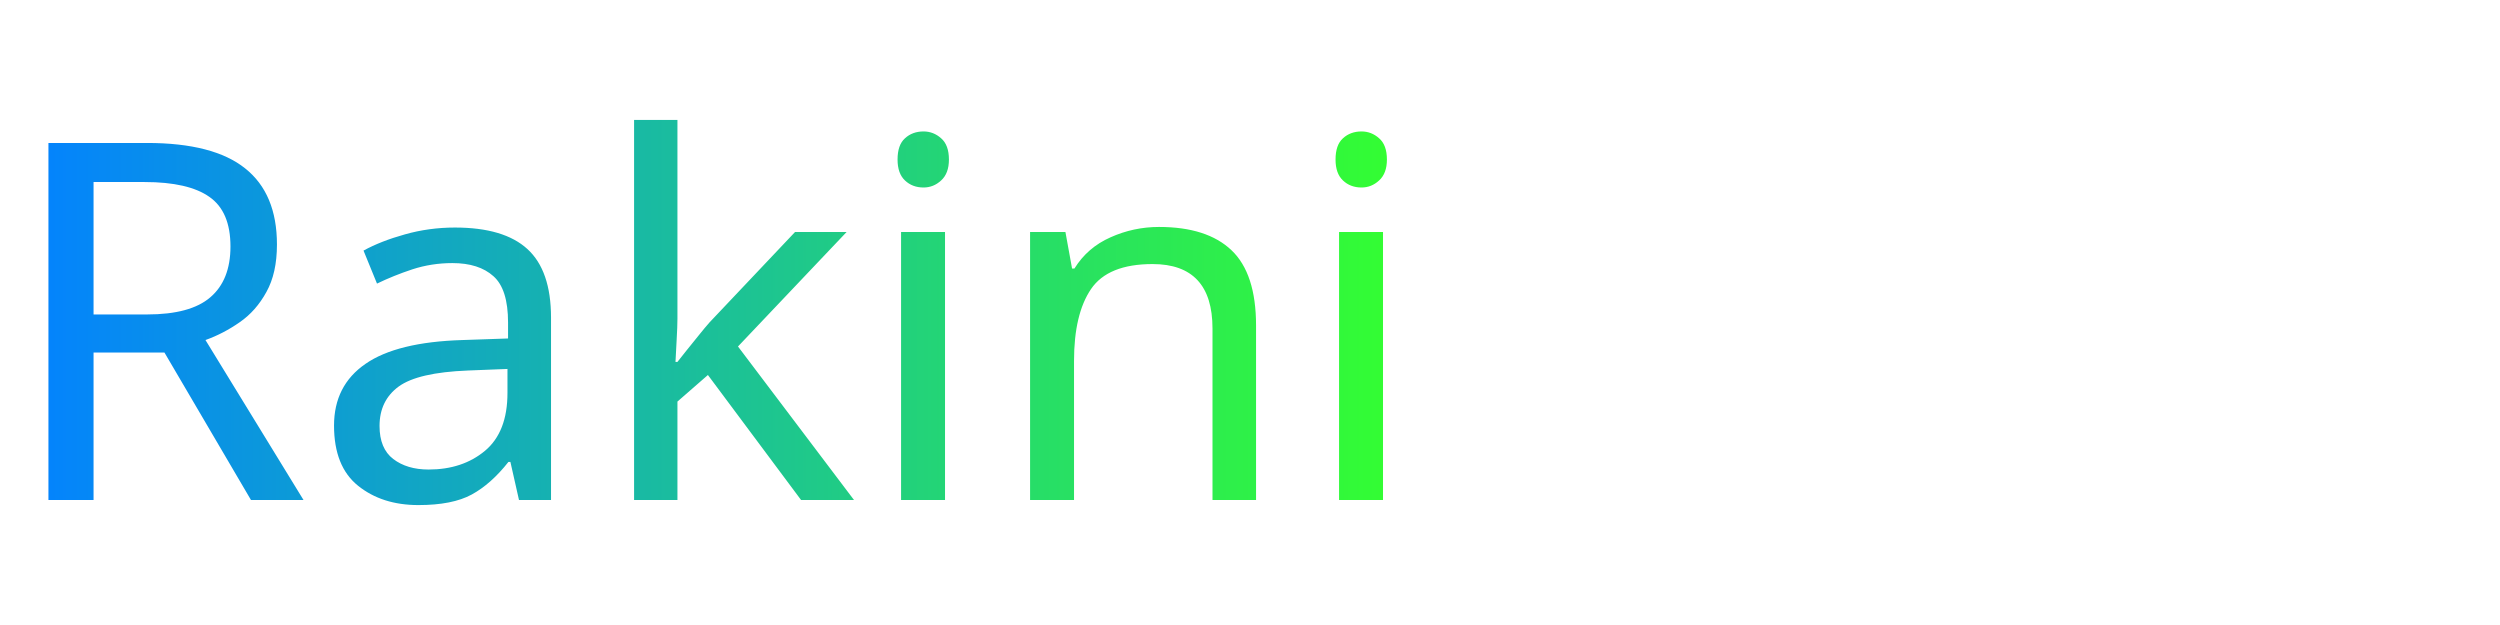
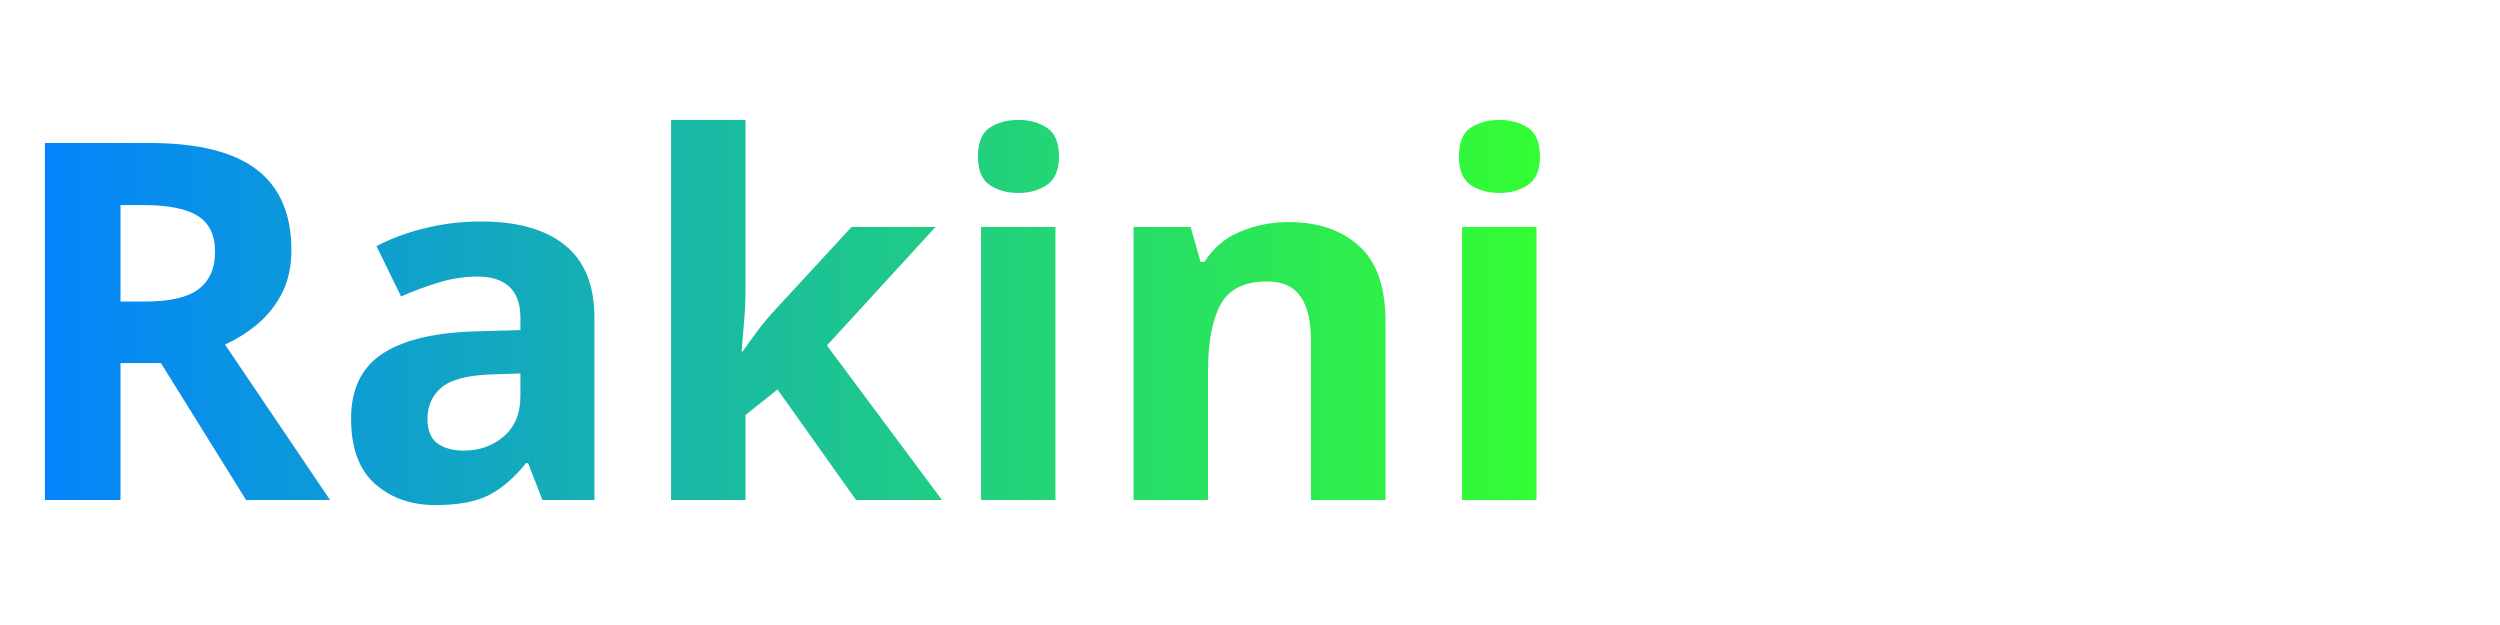
<svg xmlns="http://www.w3.org/2000/svg" viewBox="0 0 200 50">
  <defs>
    <linearGradient id="textGradient" x1="0%" y1="0%" x2="100%" y2="0%">
      <stop offset="0%" stop-color="rgb(4, 132, 252)" />
      <stop offset="100%" stop-color="rgb(51, 253, 51)" />
    </linearGradient>
    <style>
      text {
        font-family: 'Poppins', sans-serif;
        font-size: 40px;
+         font-weight:bold;
        fill: url(#textGradient);
      }
    </style>
  </defs>
  <text x="0" y="40">Rakini</text>
</svg>
